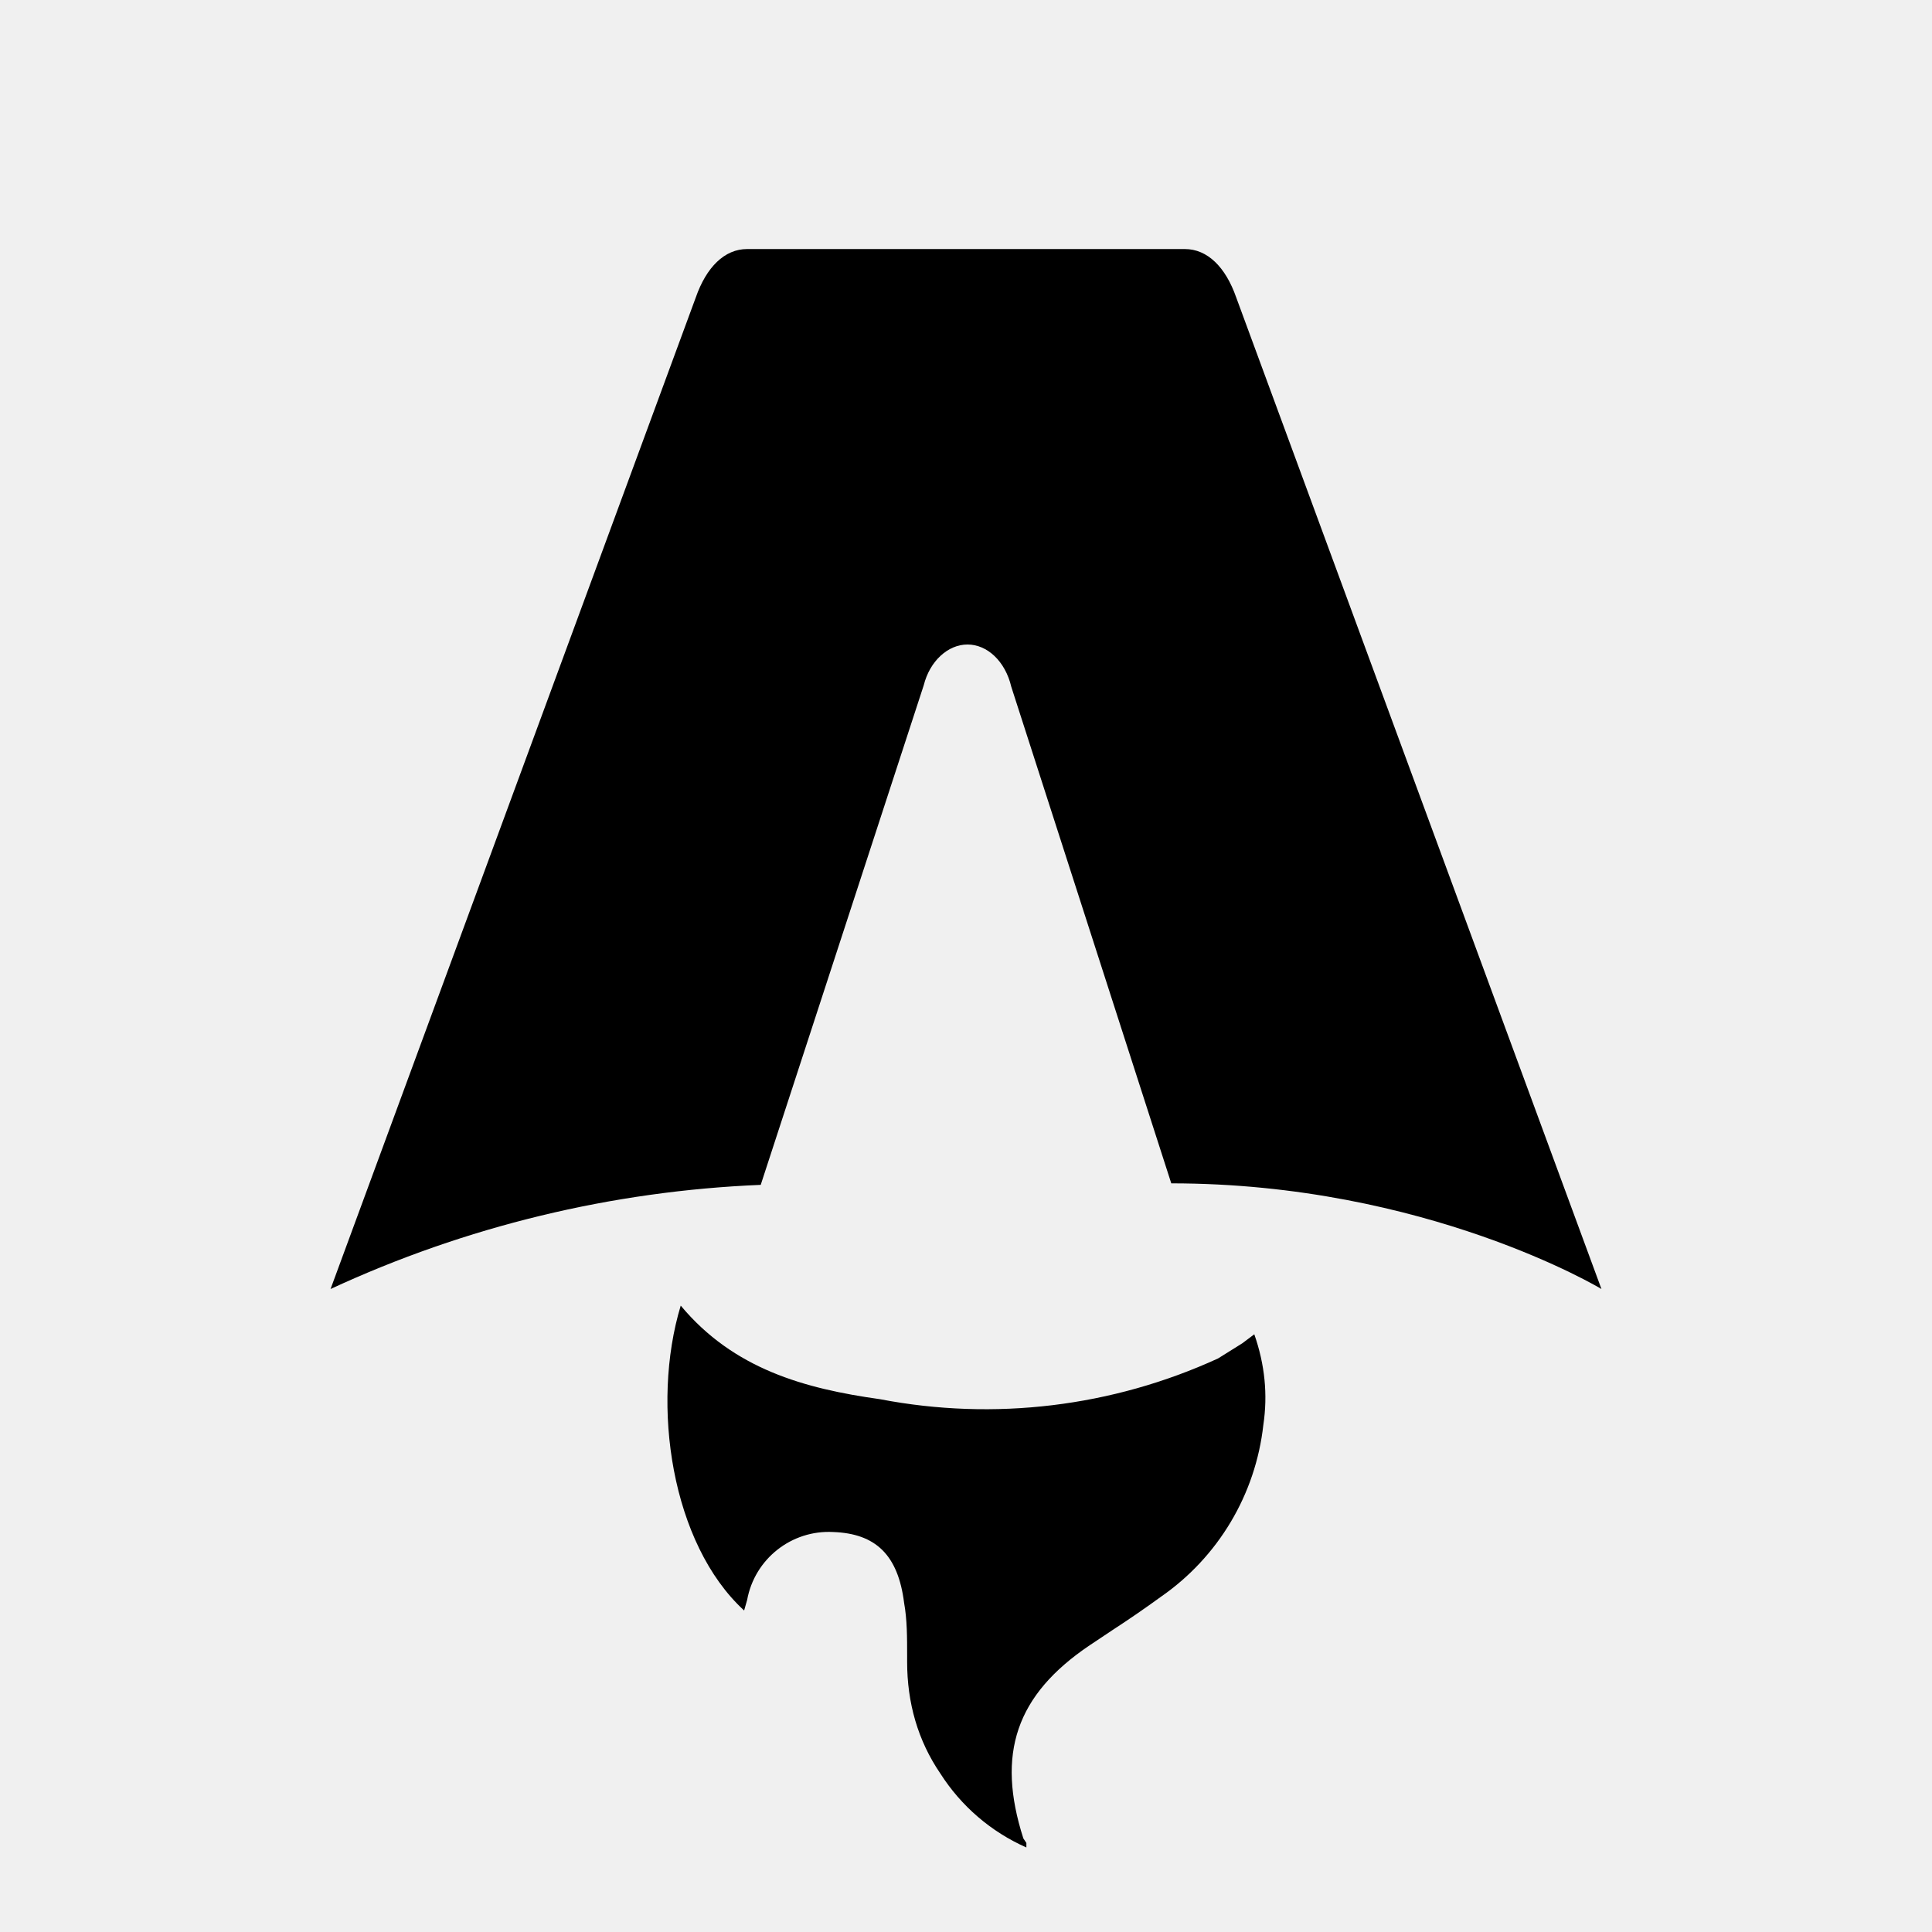
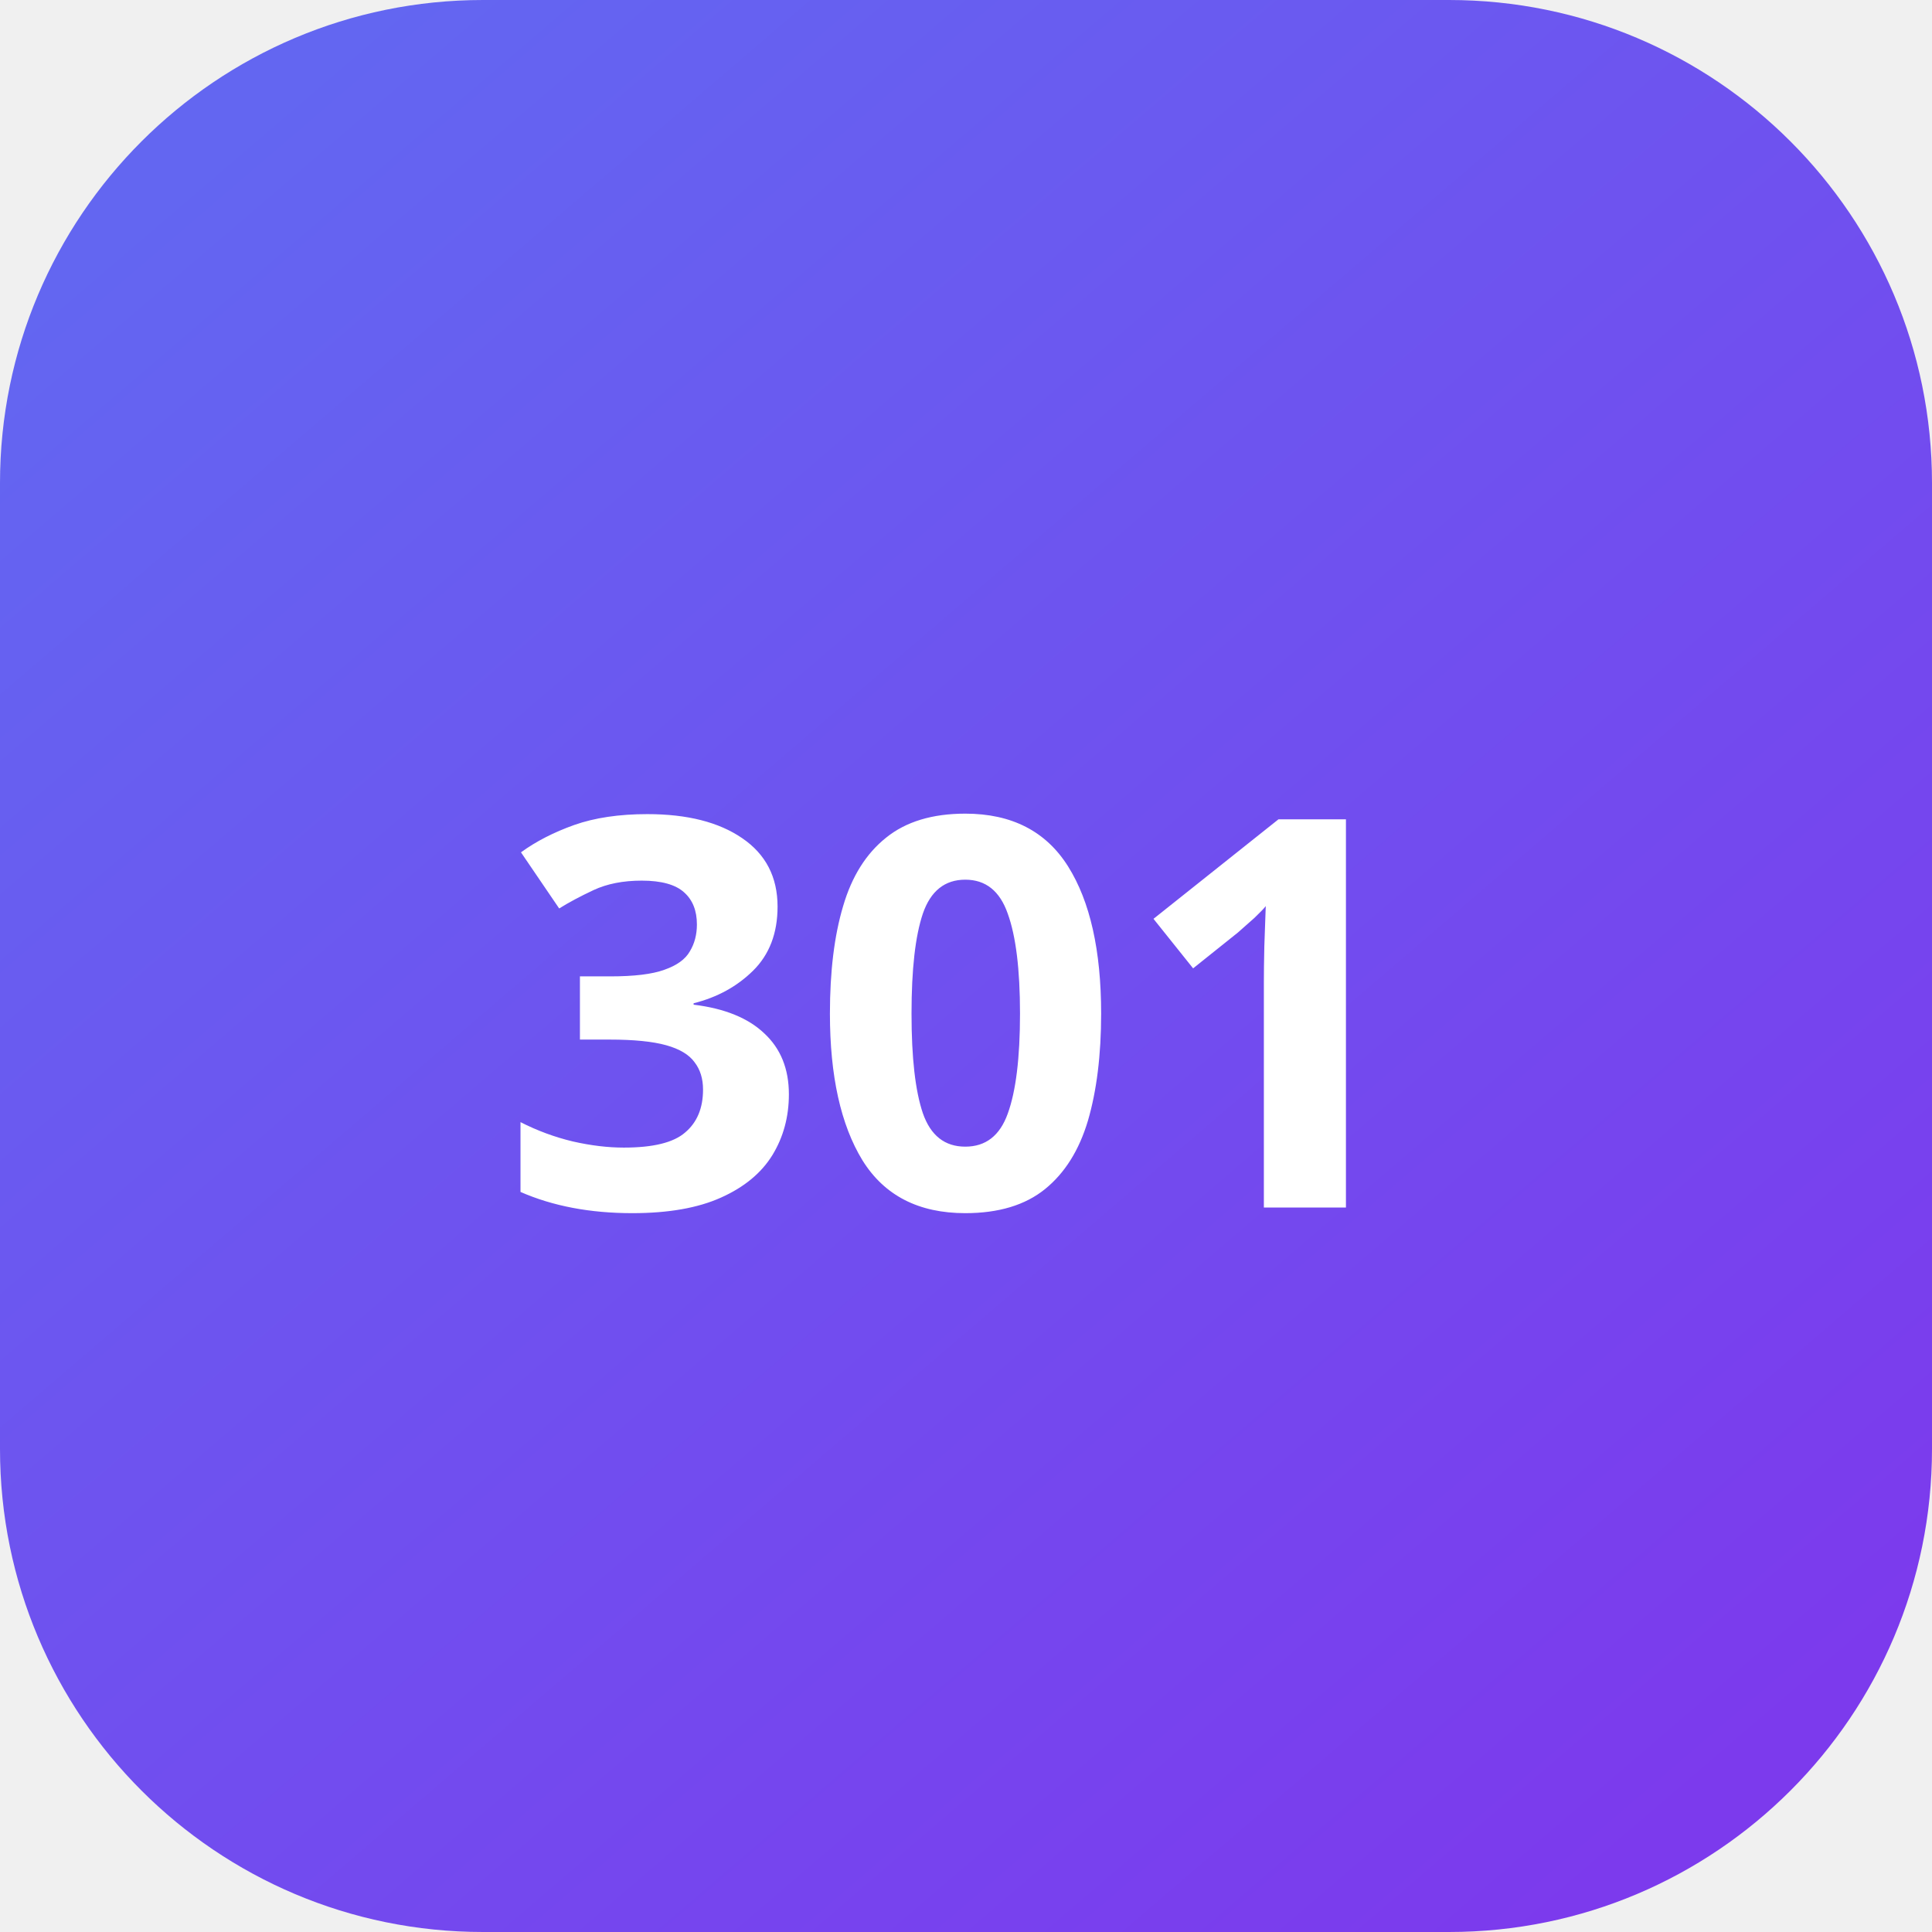
- <svg xmlns="http://www.w3.org/2000/svg" fill="none" viewBox="0 0 128 128">
-   <path d="M50.4 78.5a75.1 75.1 0 0 0-28.5 6.9l24.2-65.7c.7-2 1.9-3.2 3.4-3.2h29c1.5 0 2.7 1.2 3.4 3.2l24.2 65.7s-11.6-7-28.5-7L67 45.5c-.4-1.7-1.6-2.8-2.9-2.8-1.3 0-2.5 1.1-2.9 2.7L50.4 78.5Zm-1.1 28.2Zm-4.2-20.2c-2 6.6-.6 15.8 4.2 20.2a17.5 17.5 0 0 1 .2-.7 5.5 5.5 0 0 1 5.7-4.5c2.8.1 4.3 1.5 4.7 4.7.2 1.1.2 2.3.2 3.5v.4c0 2.7.7 5.2 2.2 7.4a13 13 0 0 0 5.7 4.9v-.3l-.2-.3c-1.8-5.6-.5-9.5 4.4-12.8l1.5-1a73 73 0 0 0 3.2-2.2 16 16 0 0 0 6.8-11.4c.3-2 .1-4-.6-6l-.8.6-1.6 1a37 37 0 0 1-22.4 2.7c-5-.7-9.7-2-13.2-6.2Z" />
-   <style>
-         path { fill: #000; }
-         @media (prefers-color-scheme: dark) {
-             path { fill: #FFF; }
-         }
-     </style>
+ <svg xmlns="http://www.w3.org/2000/svg" viewBox="0 0 64 64" fill="none">
+   <rect width="64" height="64" rx="16" fill="url(#g)" />
+   <text x="32" y="40" text-anchor="middle" font-family="system-ui,sans-serif" font-size="18" font-weight="700" fill="white">301</text>
+   <defs>
+     <linearGradient id="g" x1="8" y1="4" x2="56" y2="60" gradientUnits="userSpaceOnUse">
+       <stop stop-color="#6366f1" />
+       <stop offset="1" stop-color="#7c3aed" />
+     </linearGradient>
+   </defs>
</svg>
